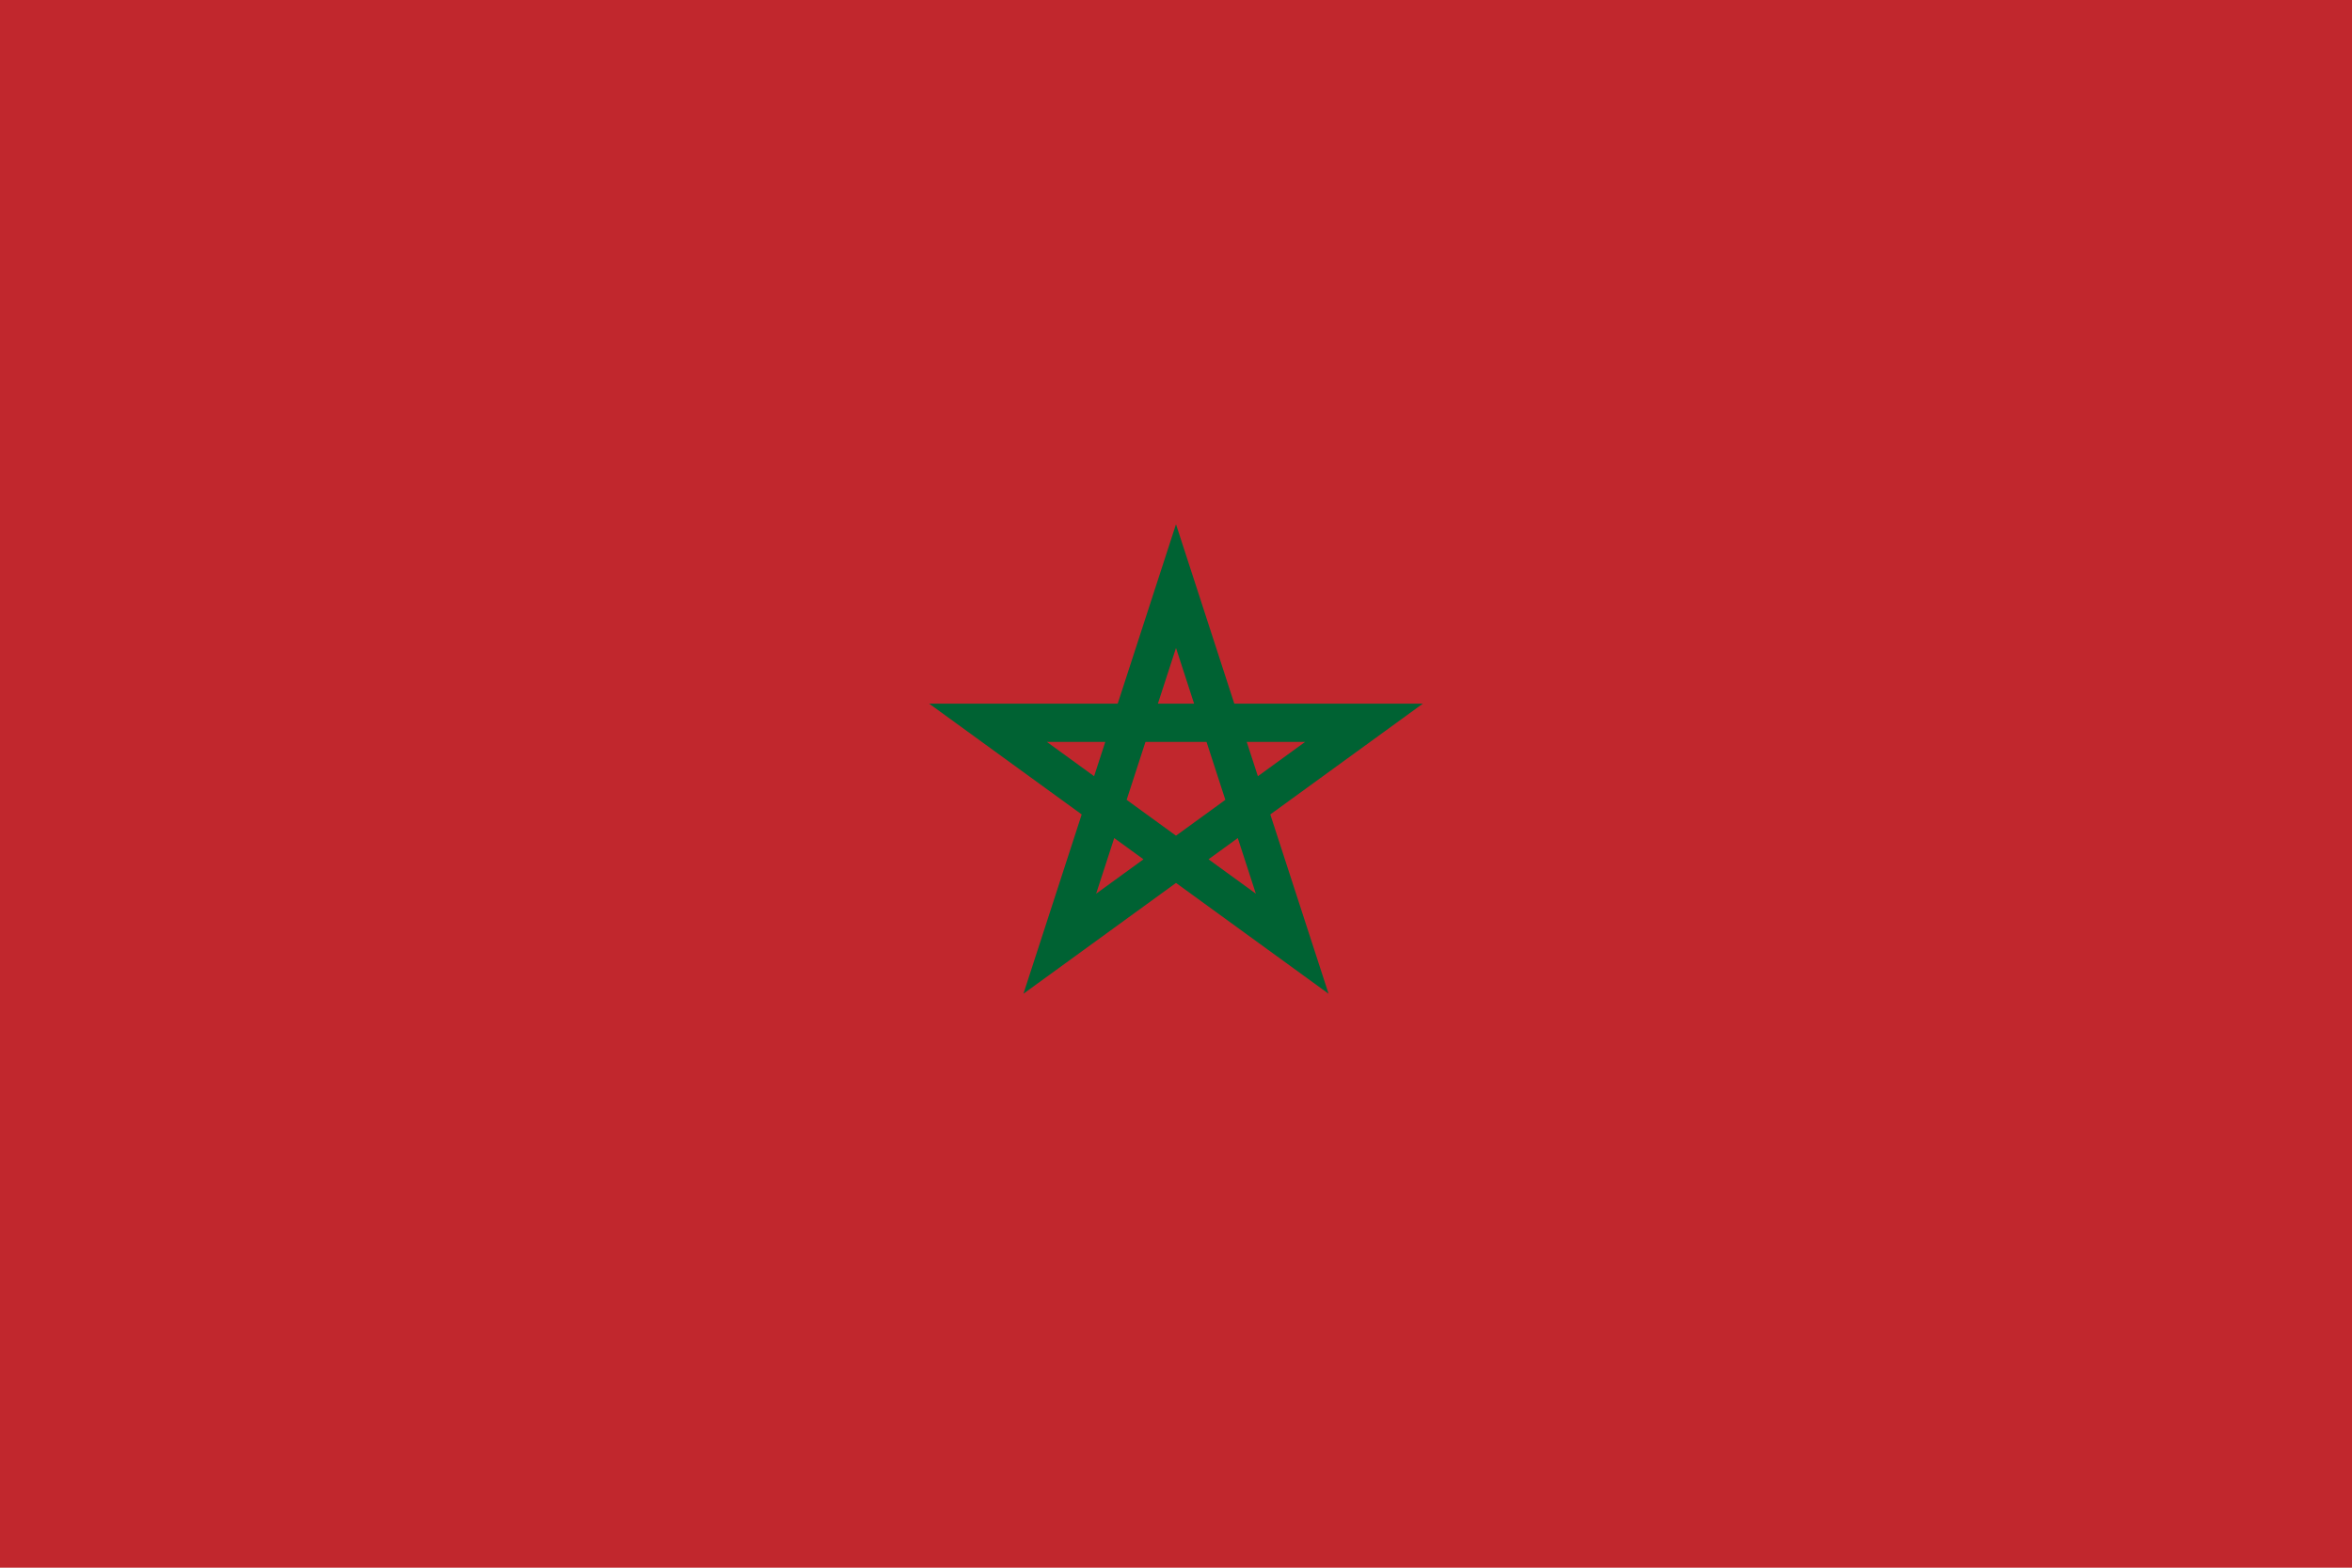
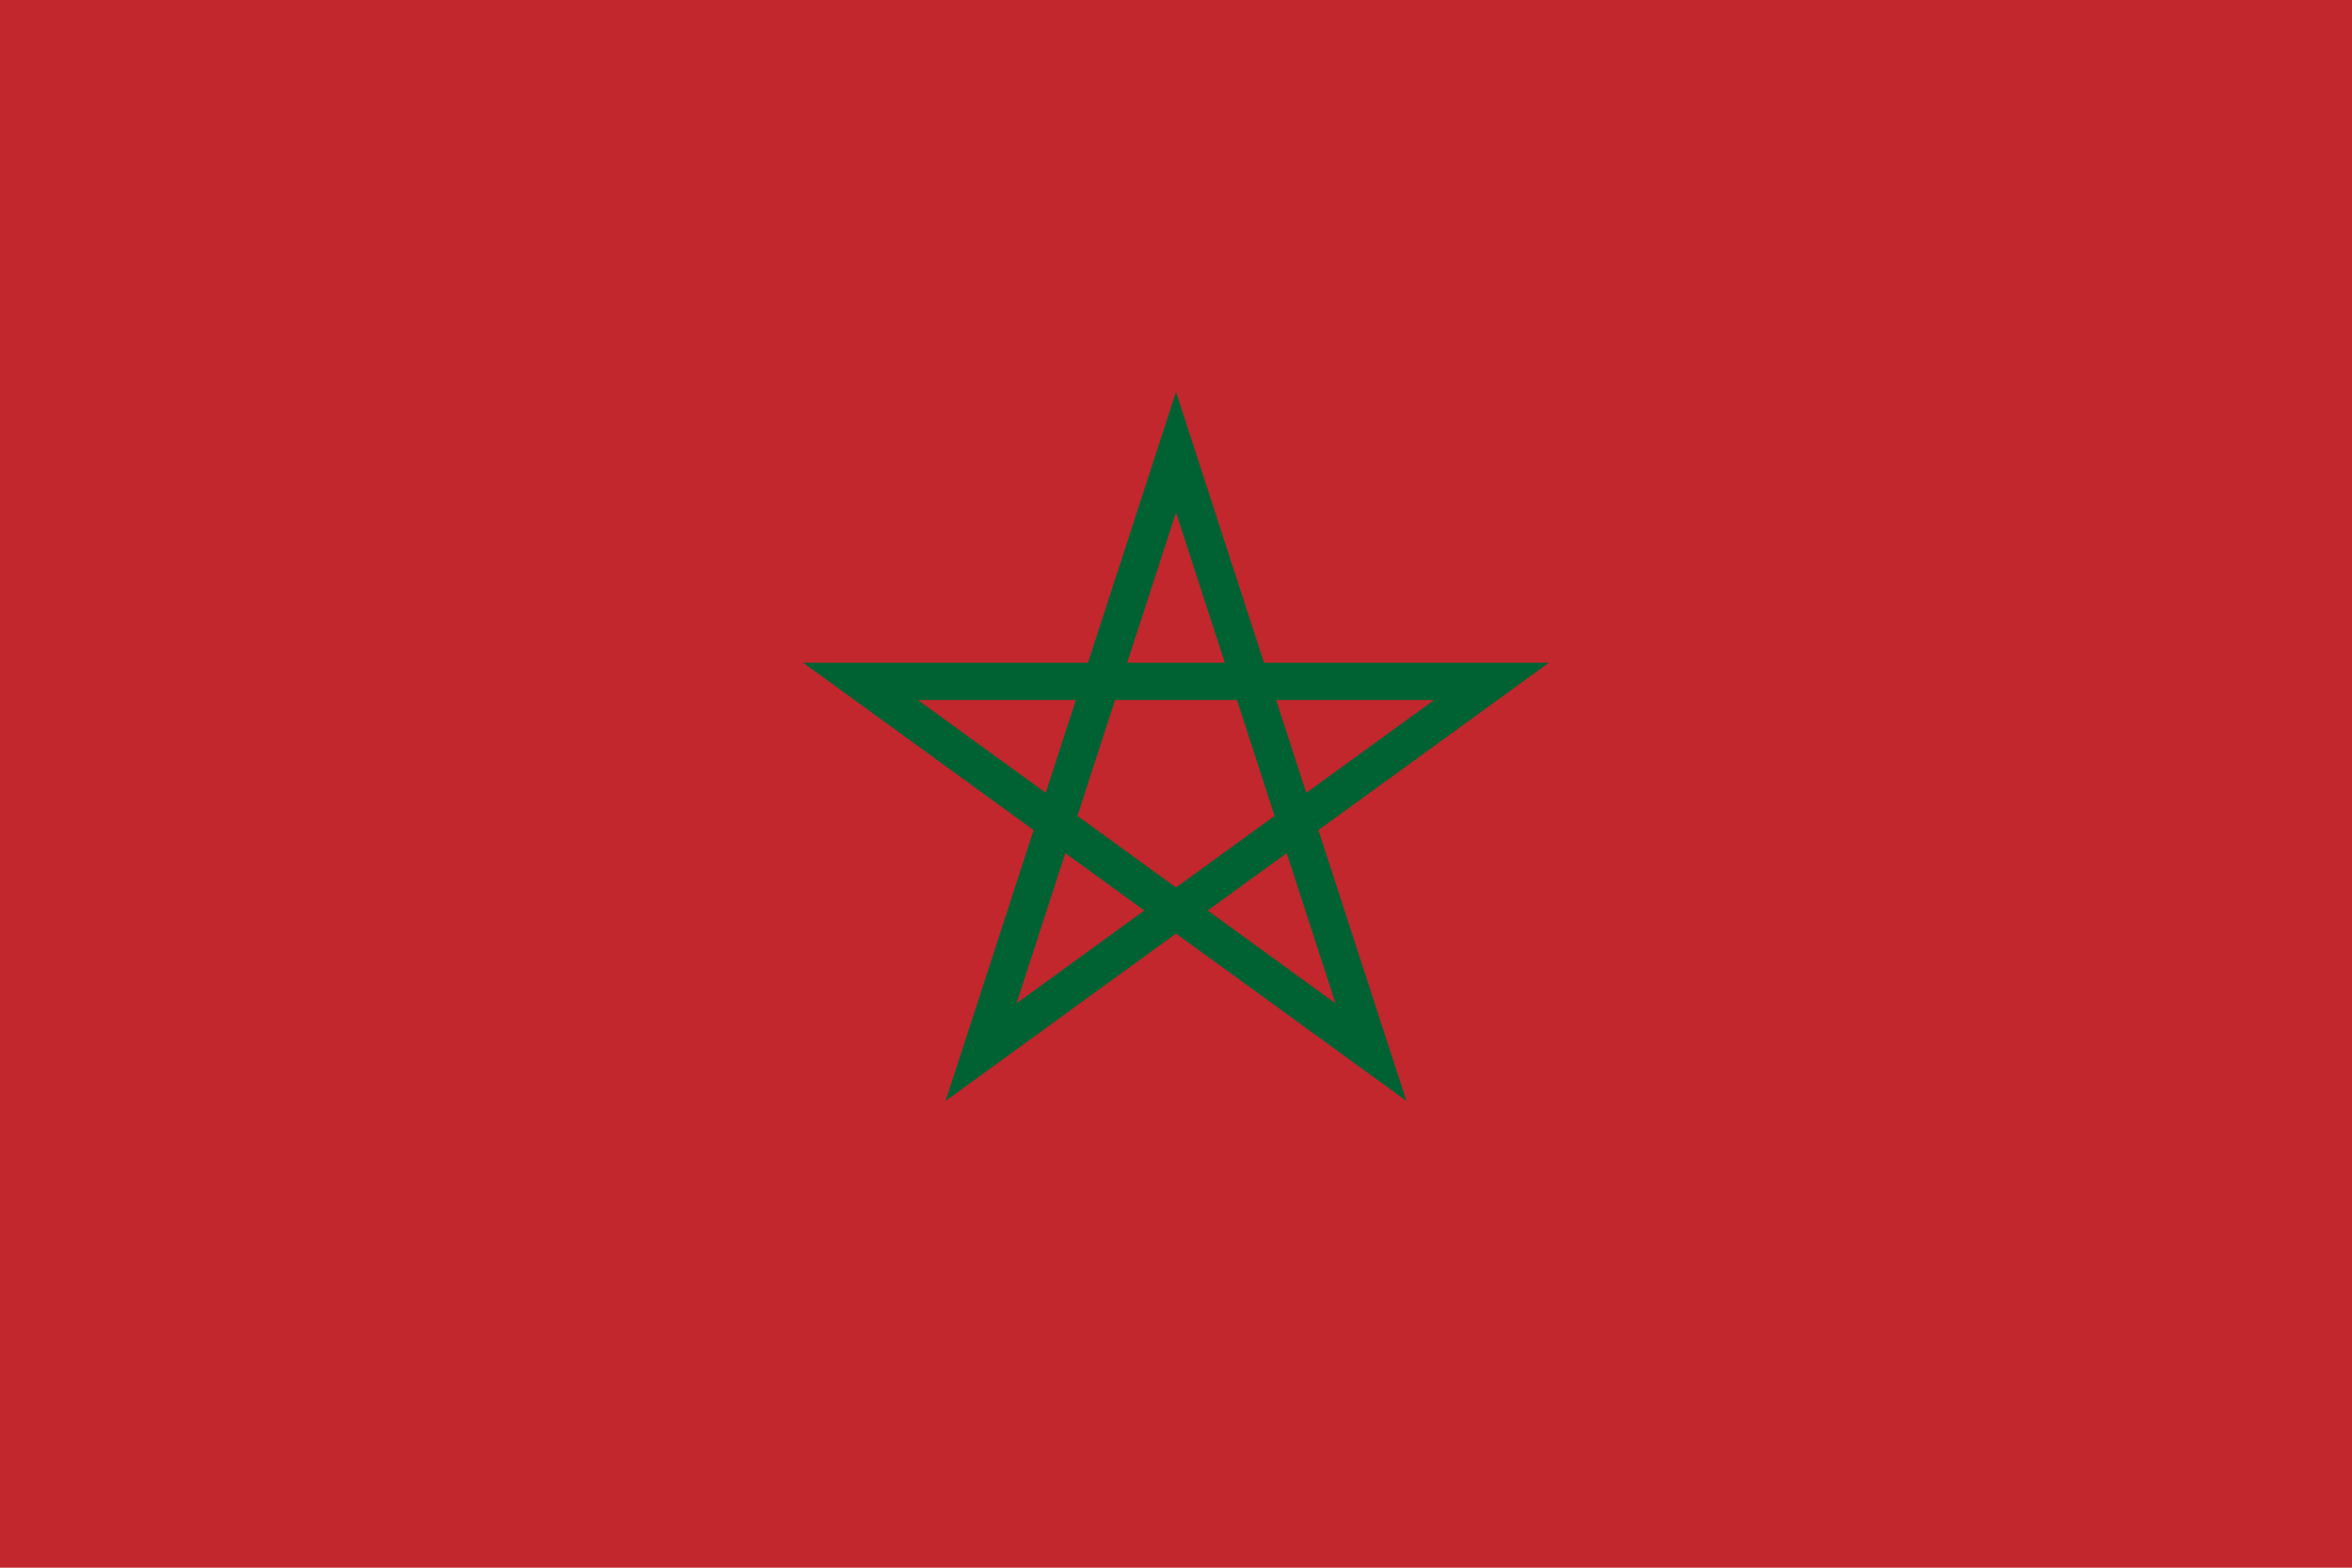
- <svg xmlns="http://www.w3.org/2000/svg" width="375" height="250" viewBox="0 0 900 600">
-   <path fill="#c1272d" d="M0 0h900v600H0z" />
-   <path d="M450 224.315l-44.467 136.87 116.401-84.559h-143.87l116.403 84.559z" fill="none" stroke="#006233" stroke-width="14.63" />
+ <svg xmlns="http://www.w3.org/2000/svg" width="375" height="250" viewBox="0 0 90000 60000">
+   <path fill="#c1272d" d="M0 0h90000v60000H0z" />
+   <path fill="none" stroke="#006233" stroke-width="1426" d="m45000 17308 7460 22960-19531-14190h24142L37540 40268z" />
</svg>
